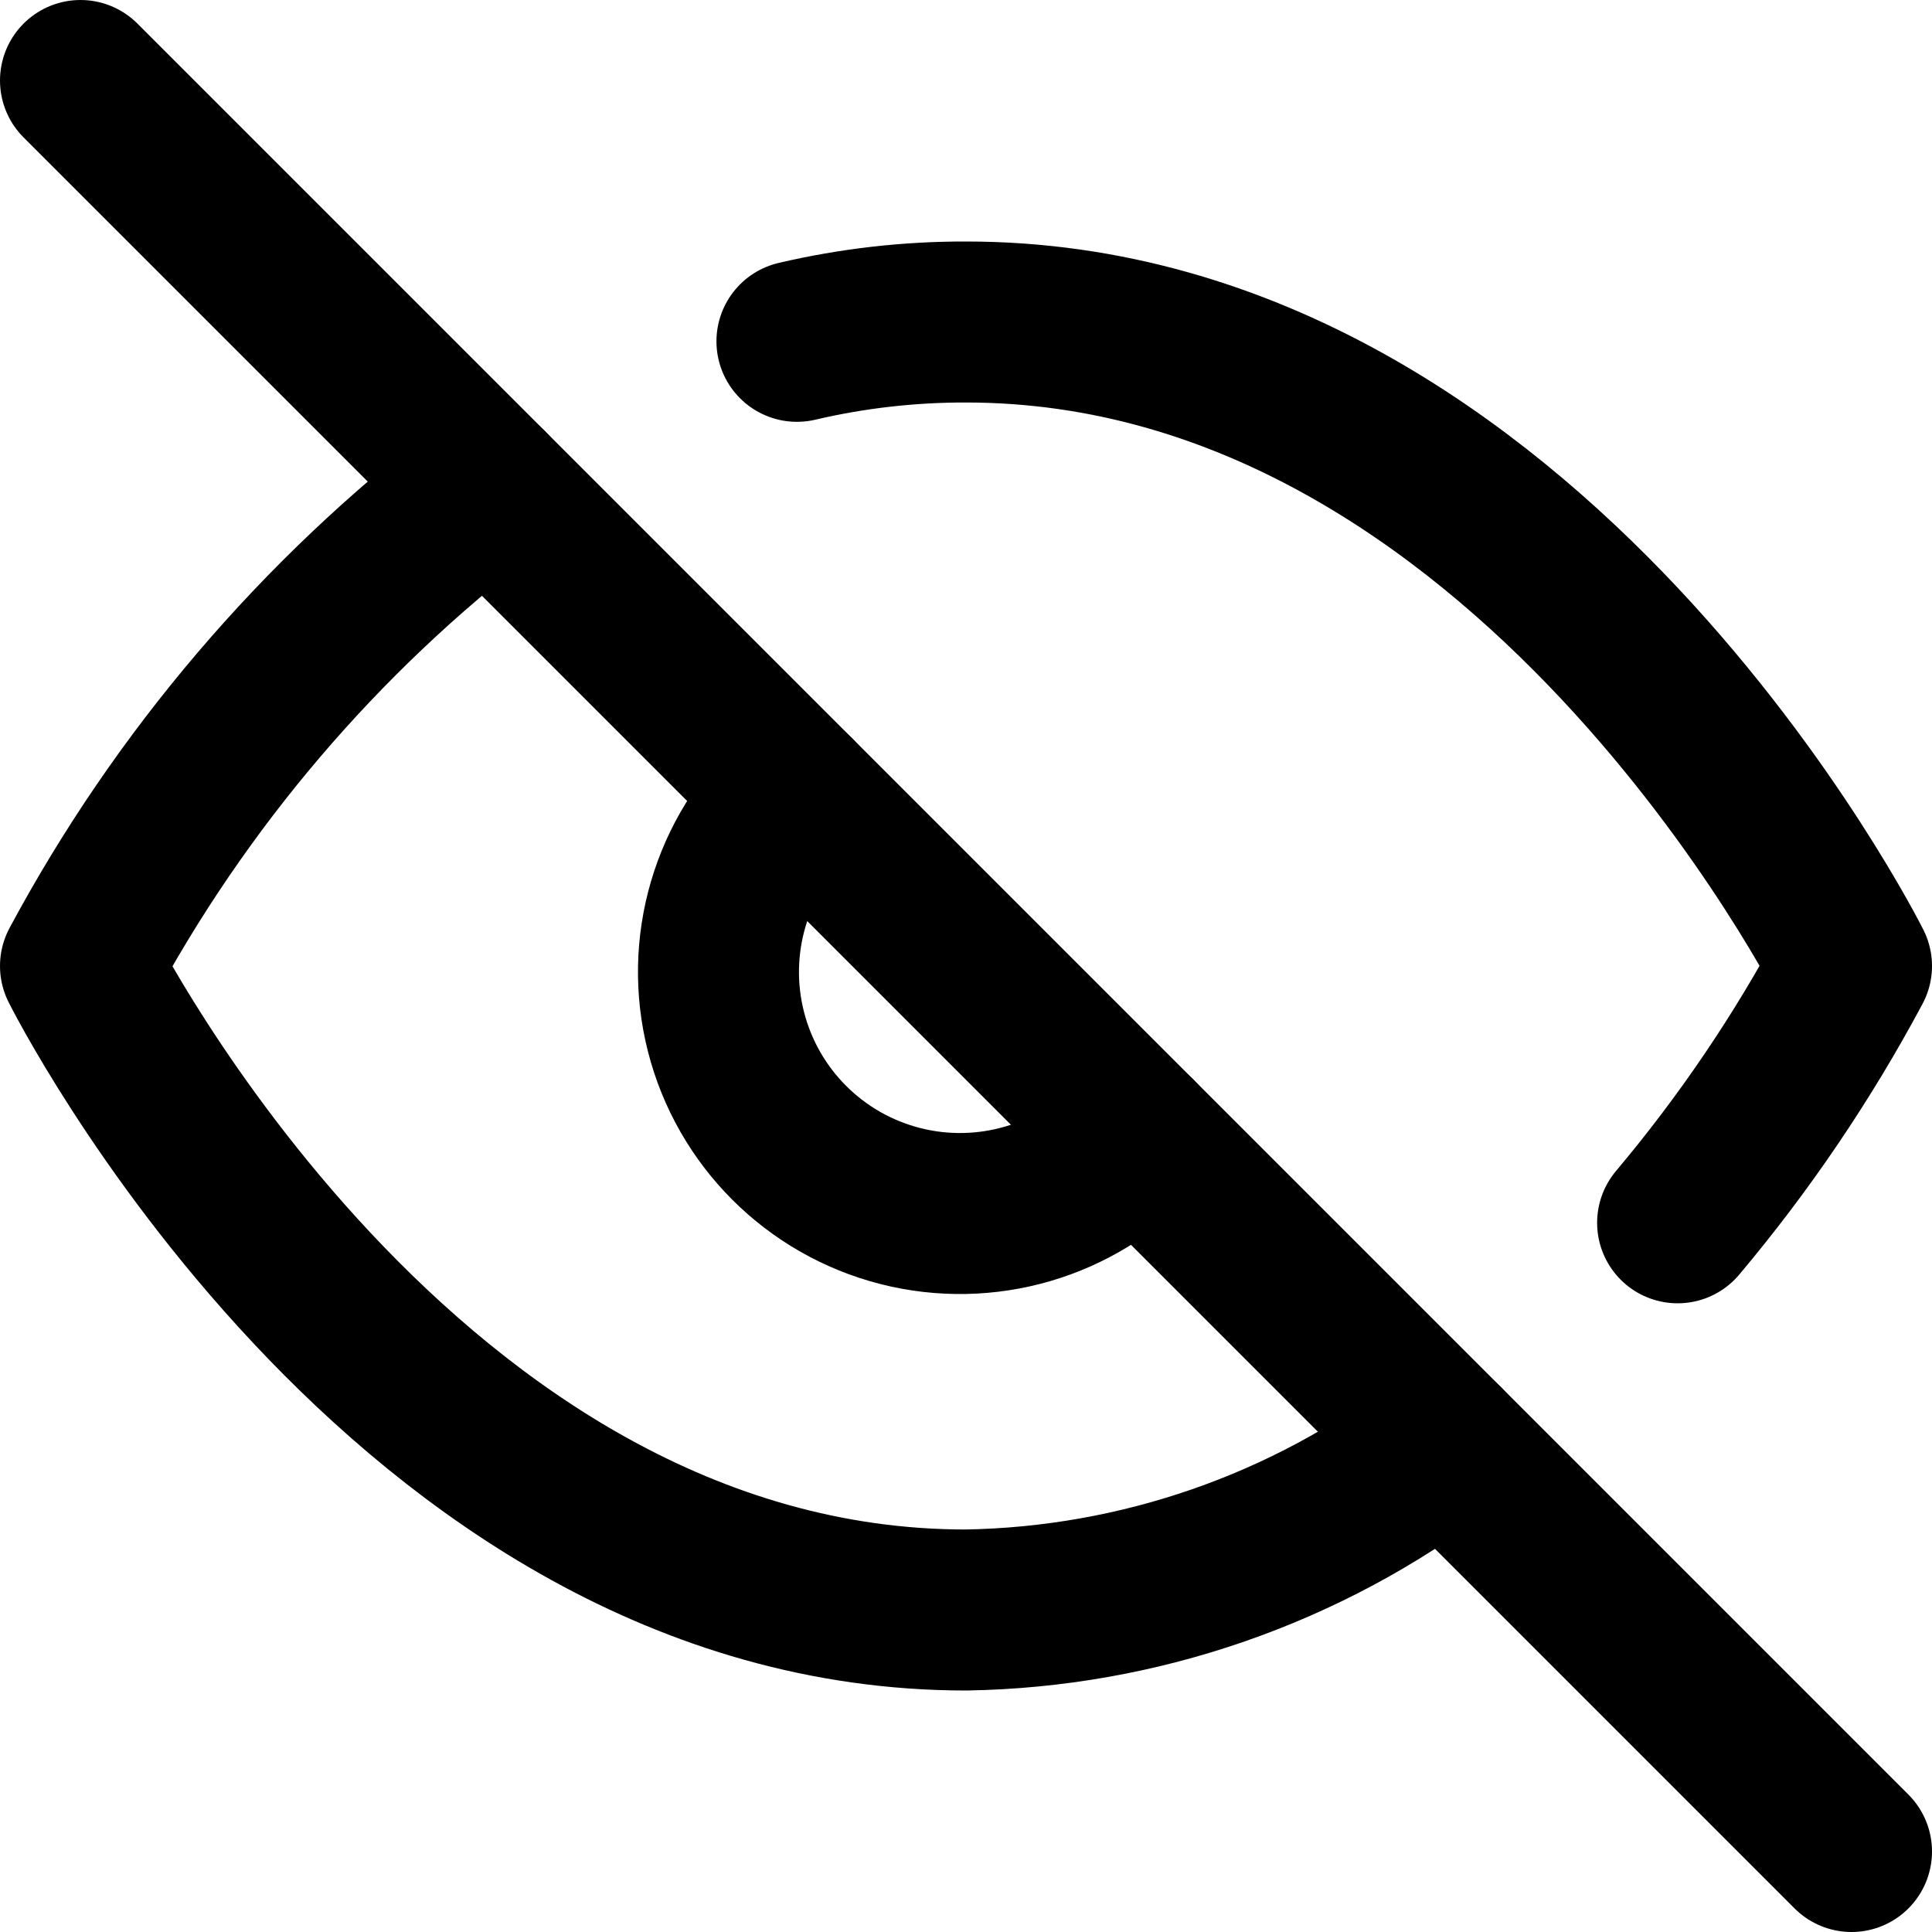
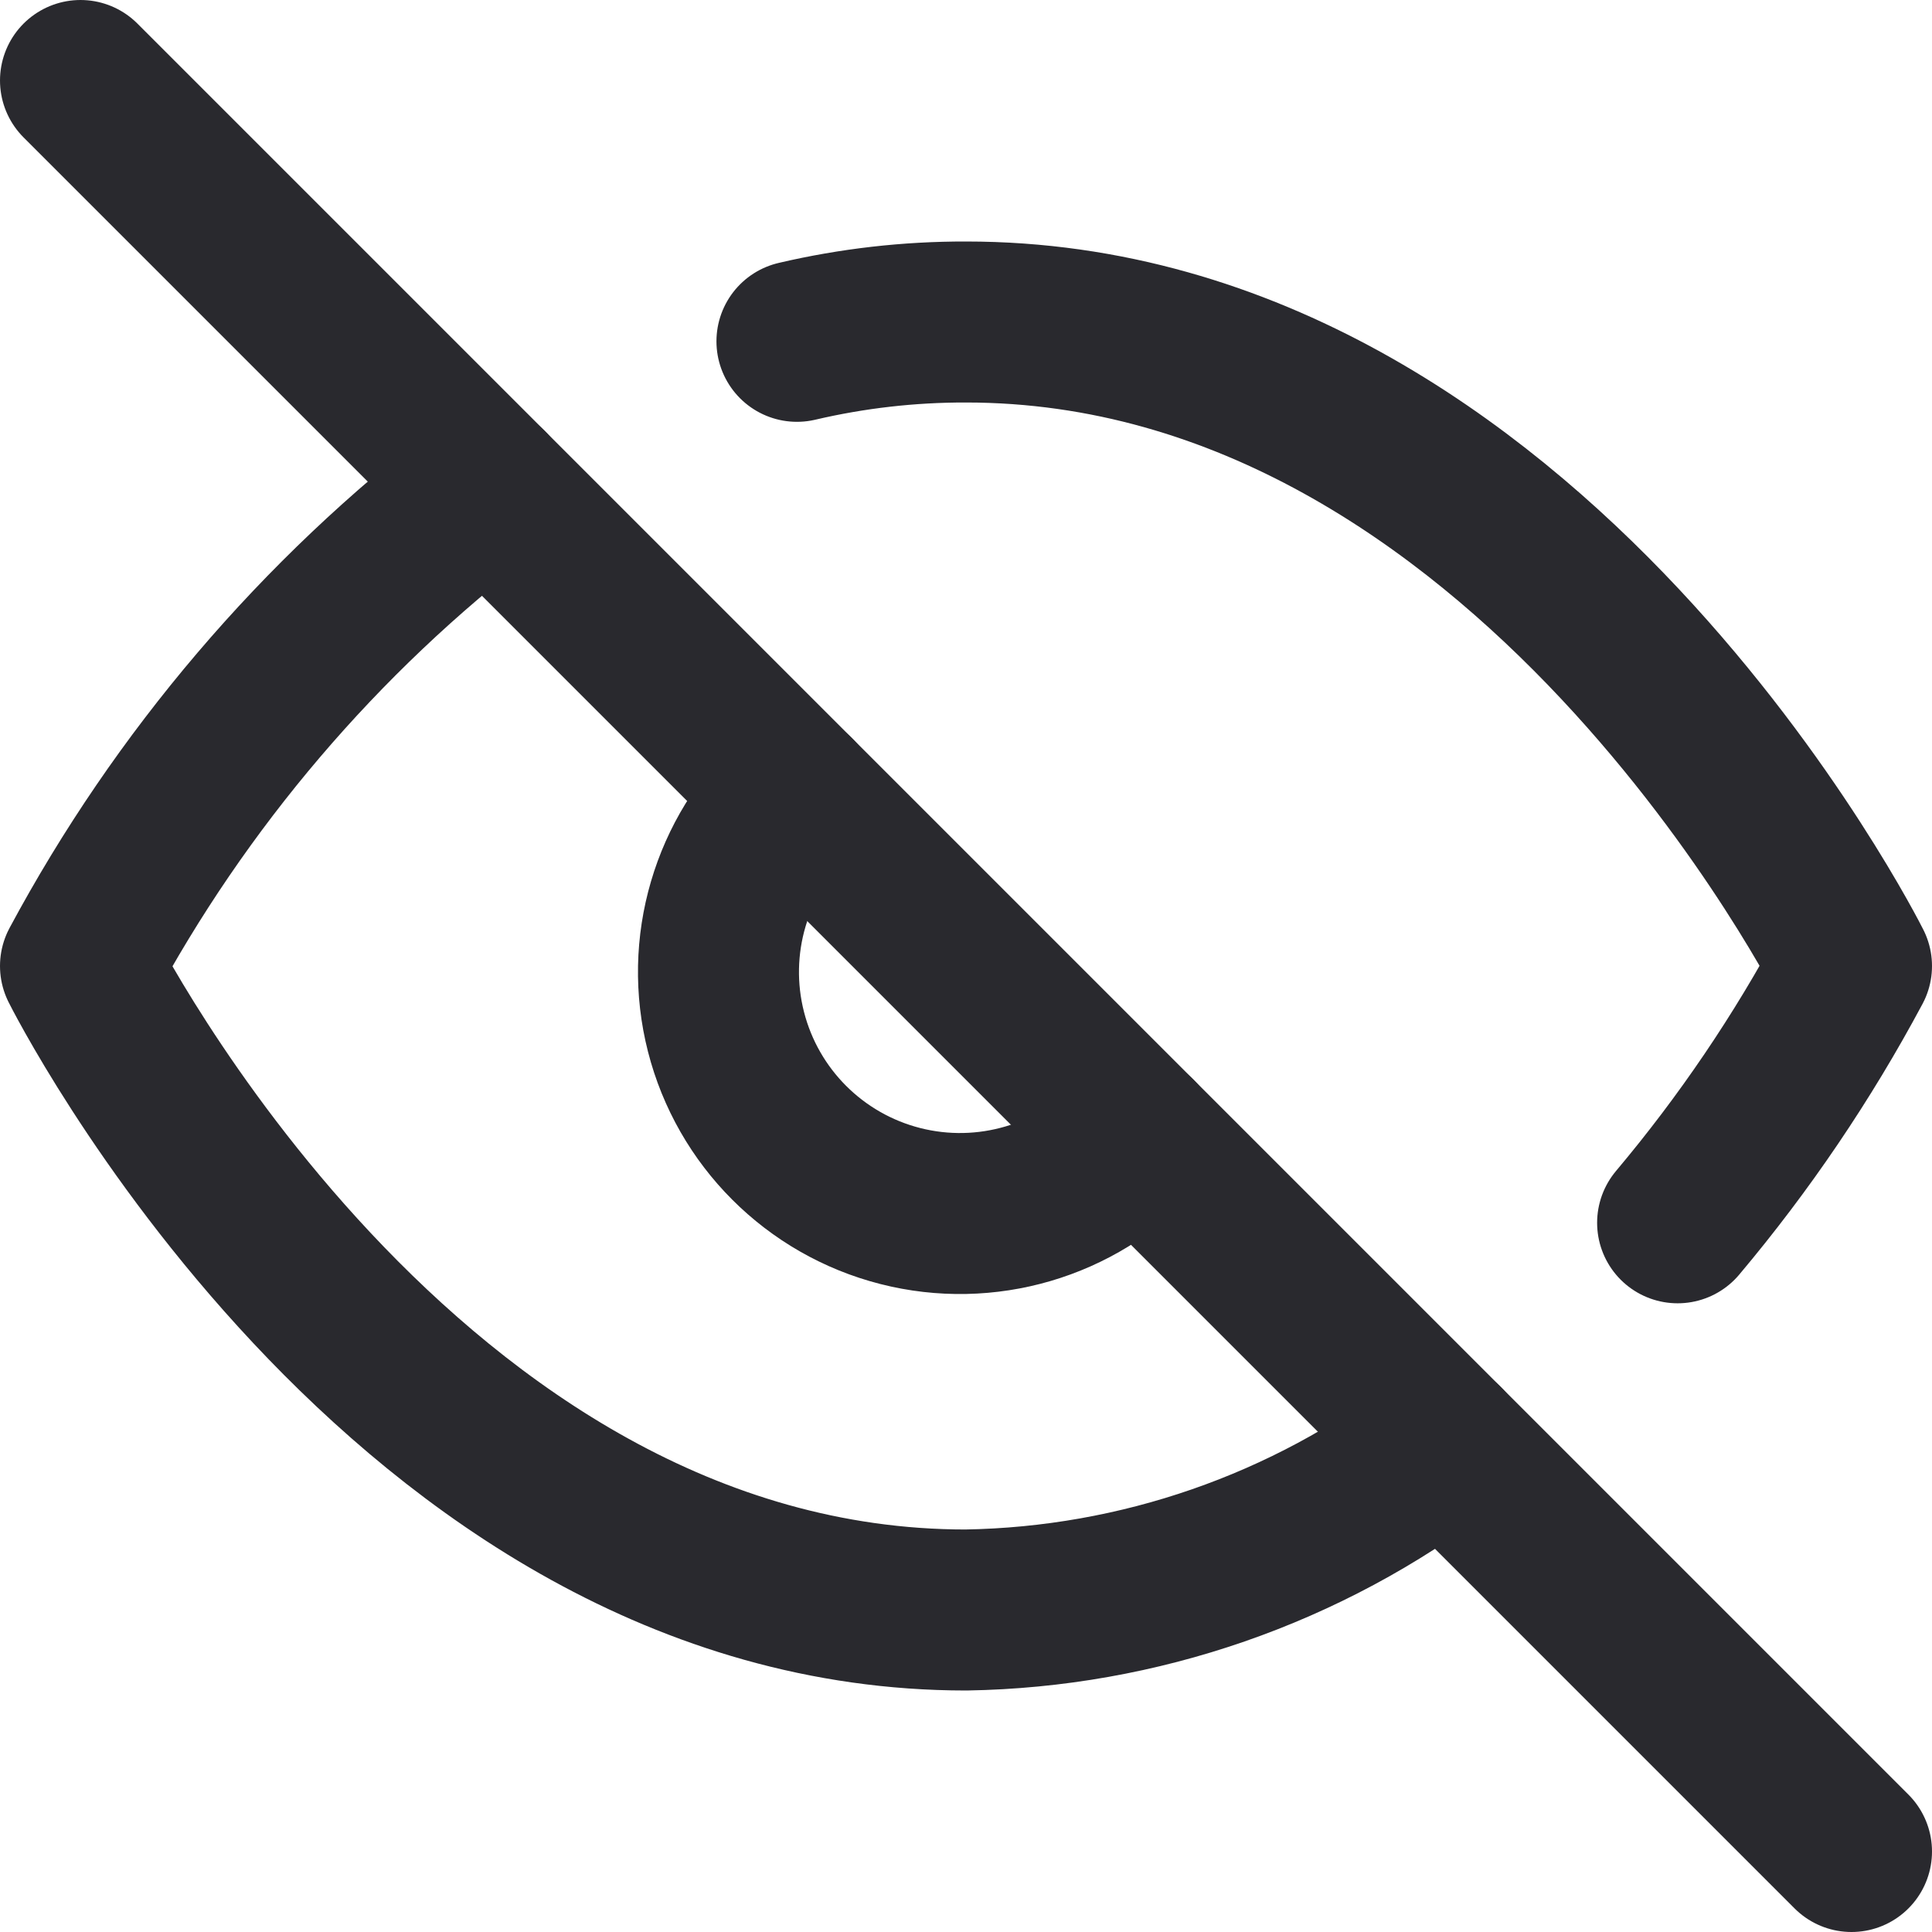
- <svg xmlns="http://www.w3.org/2000/svg" width="24" height="24" viewBox="0 0 24 24" fill="none" stroke="currentColor" stroke-width="2" stroke-linecap="round" stroke-linejoin="round" class="feather feather-eye-off">
+ <svg xmlns="http://www.w3.org/2000/svg" width="24" height="24" viewBox="0 0 24 24" fill="none" stroke="#29292e" stroke-width="2" stroke-linecap="round" stroke-linejoin="round" class="feather feather-eye-off">
  <path d="M17.94 17.94A10.07 10.07 0 0 1 12 20c-7 0-11-8-11-8a18.45 18.45 0 0 1 5.06-5.94M9.9 4.24A9.12 9.12 0 0 1 12 4c7 0 11 8 11 8a18.5 18.5 0 0 1-2.16 3.19m-6.72-1.07a3 3 0 1 1-4.24-4.24" />
  <line x1="1" y1="1" x2="23" y2="23" />
</svg>
